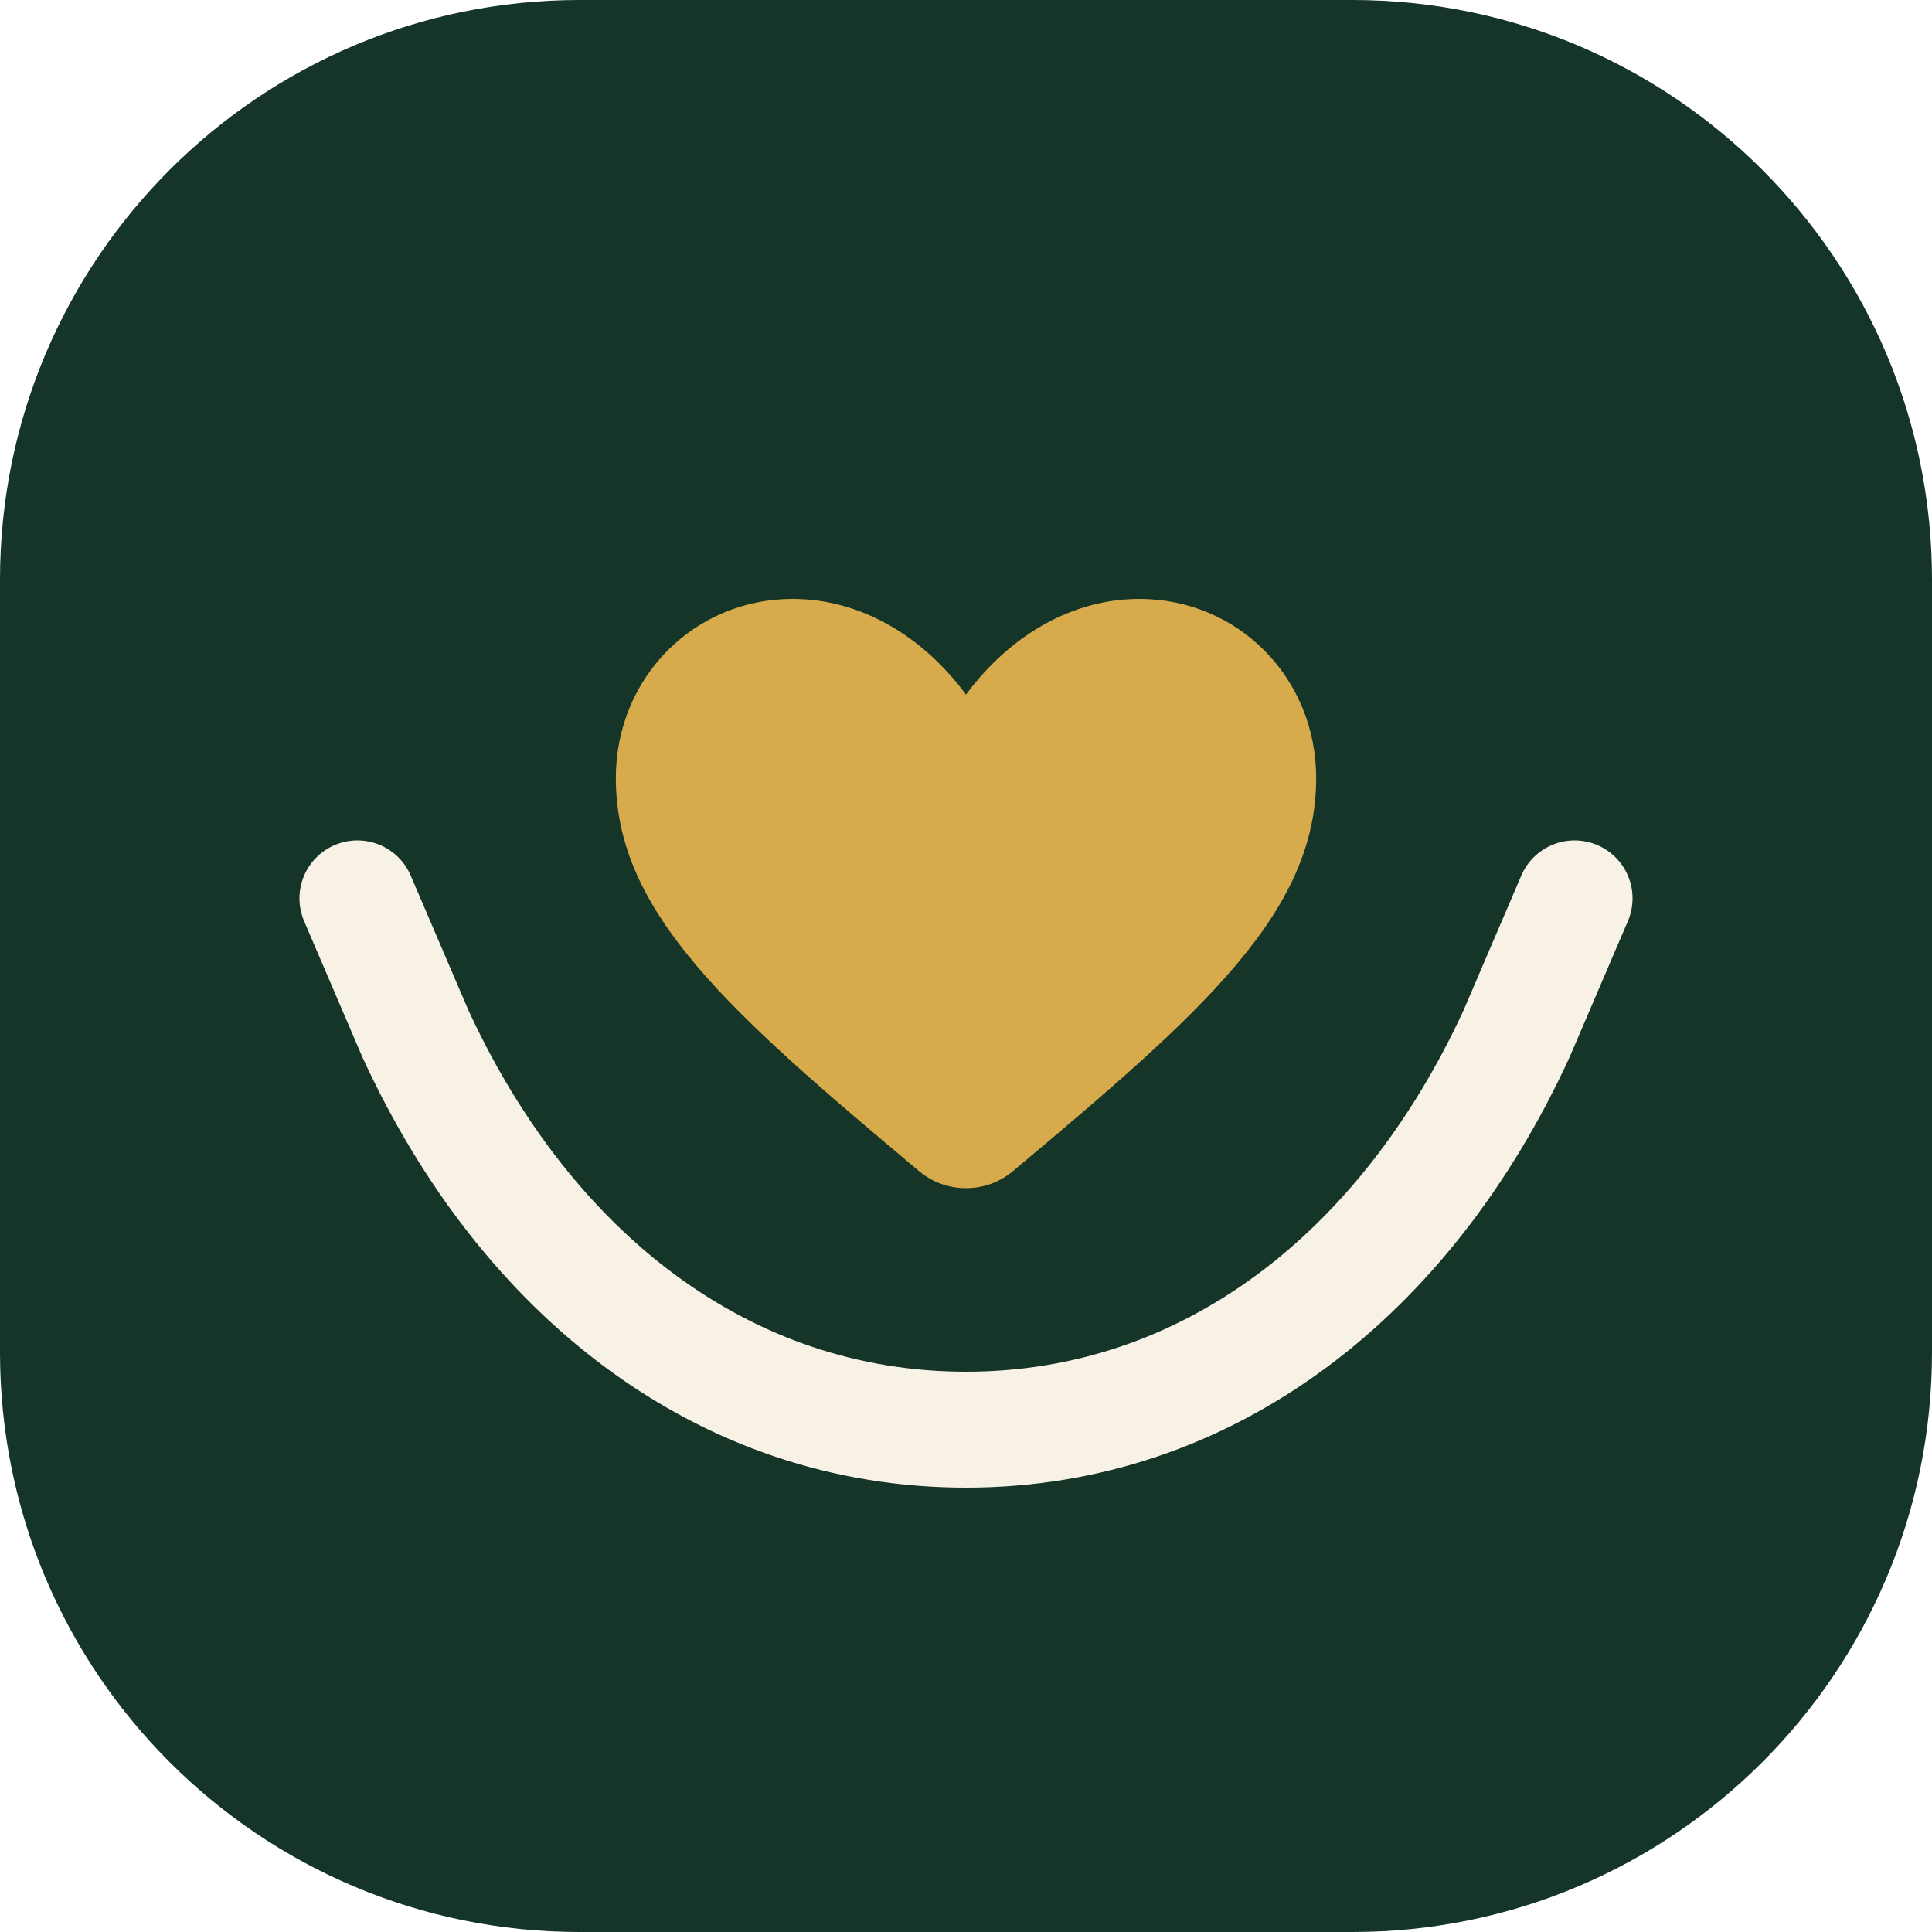
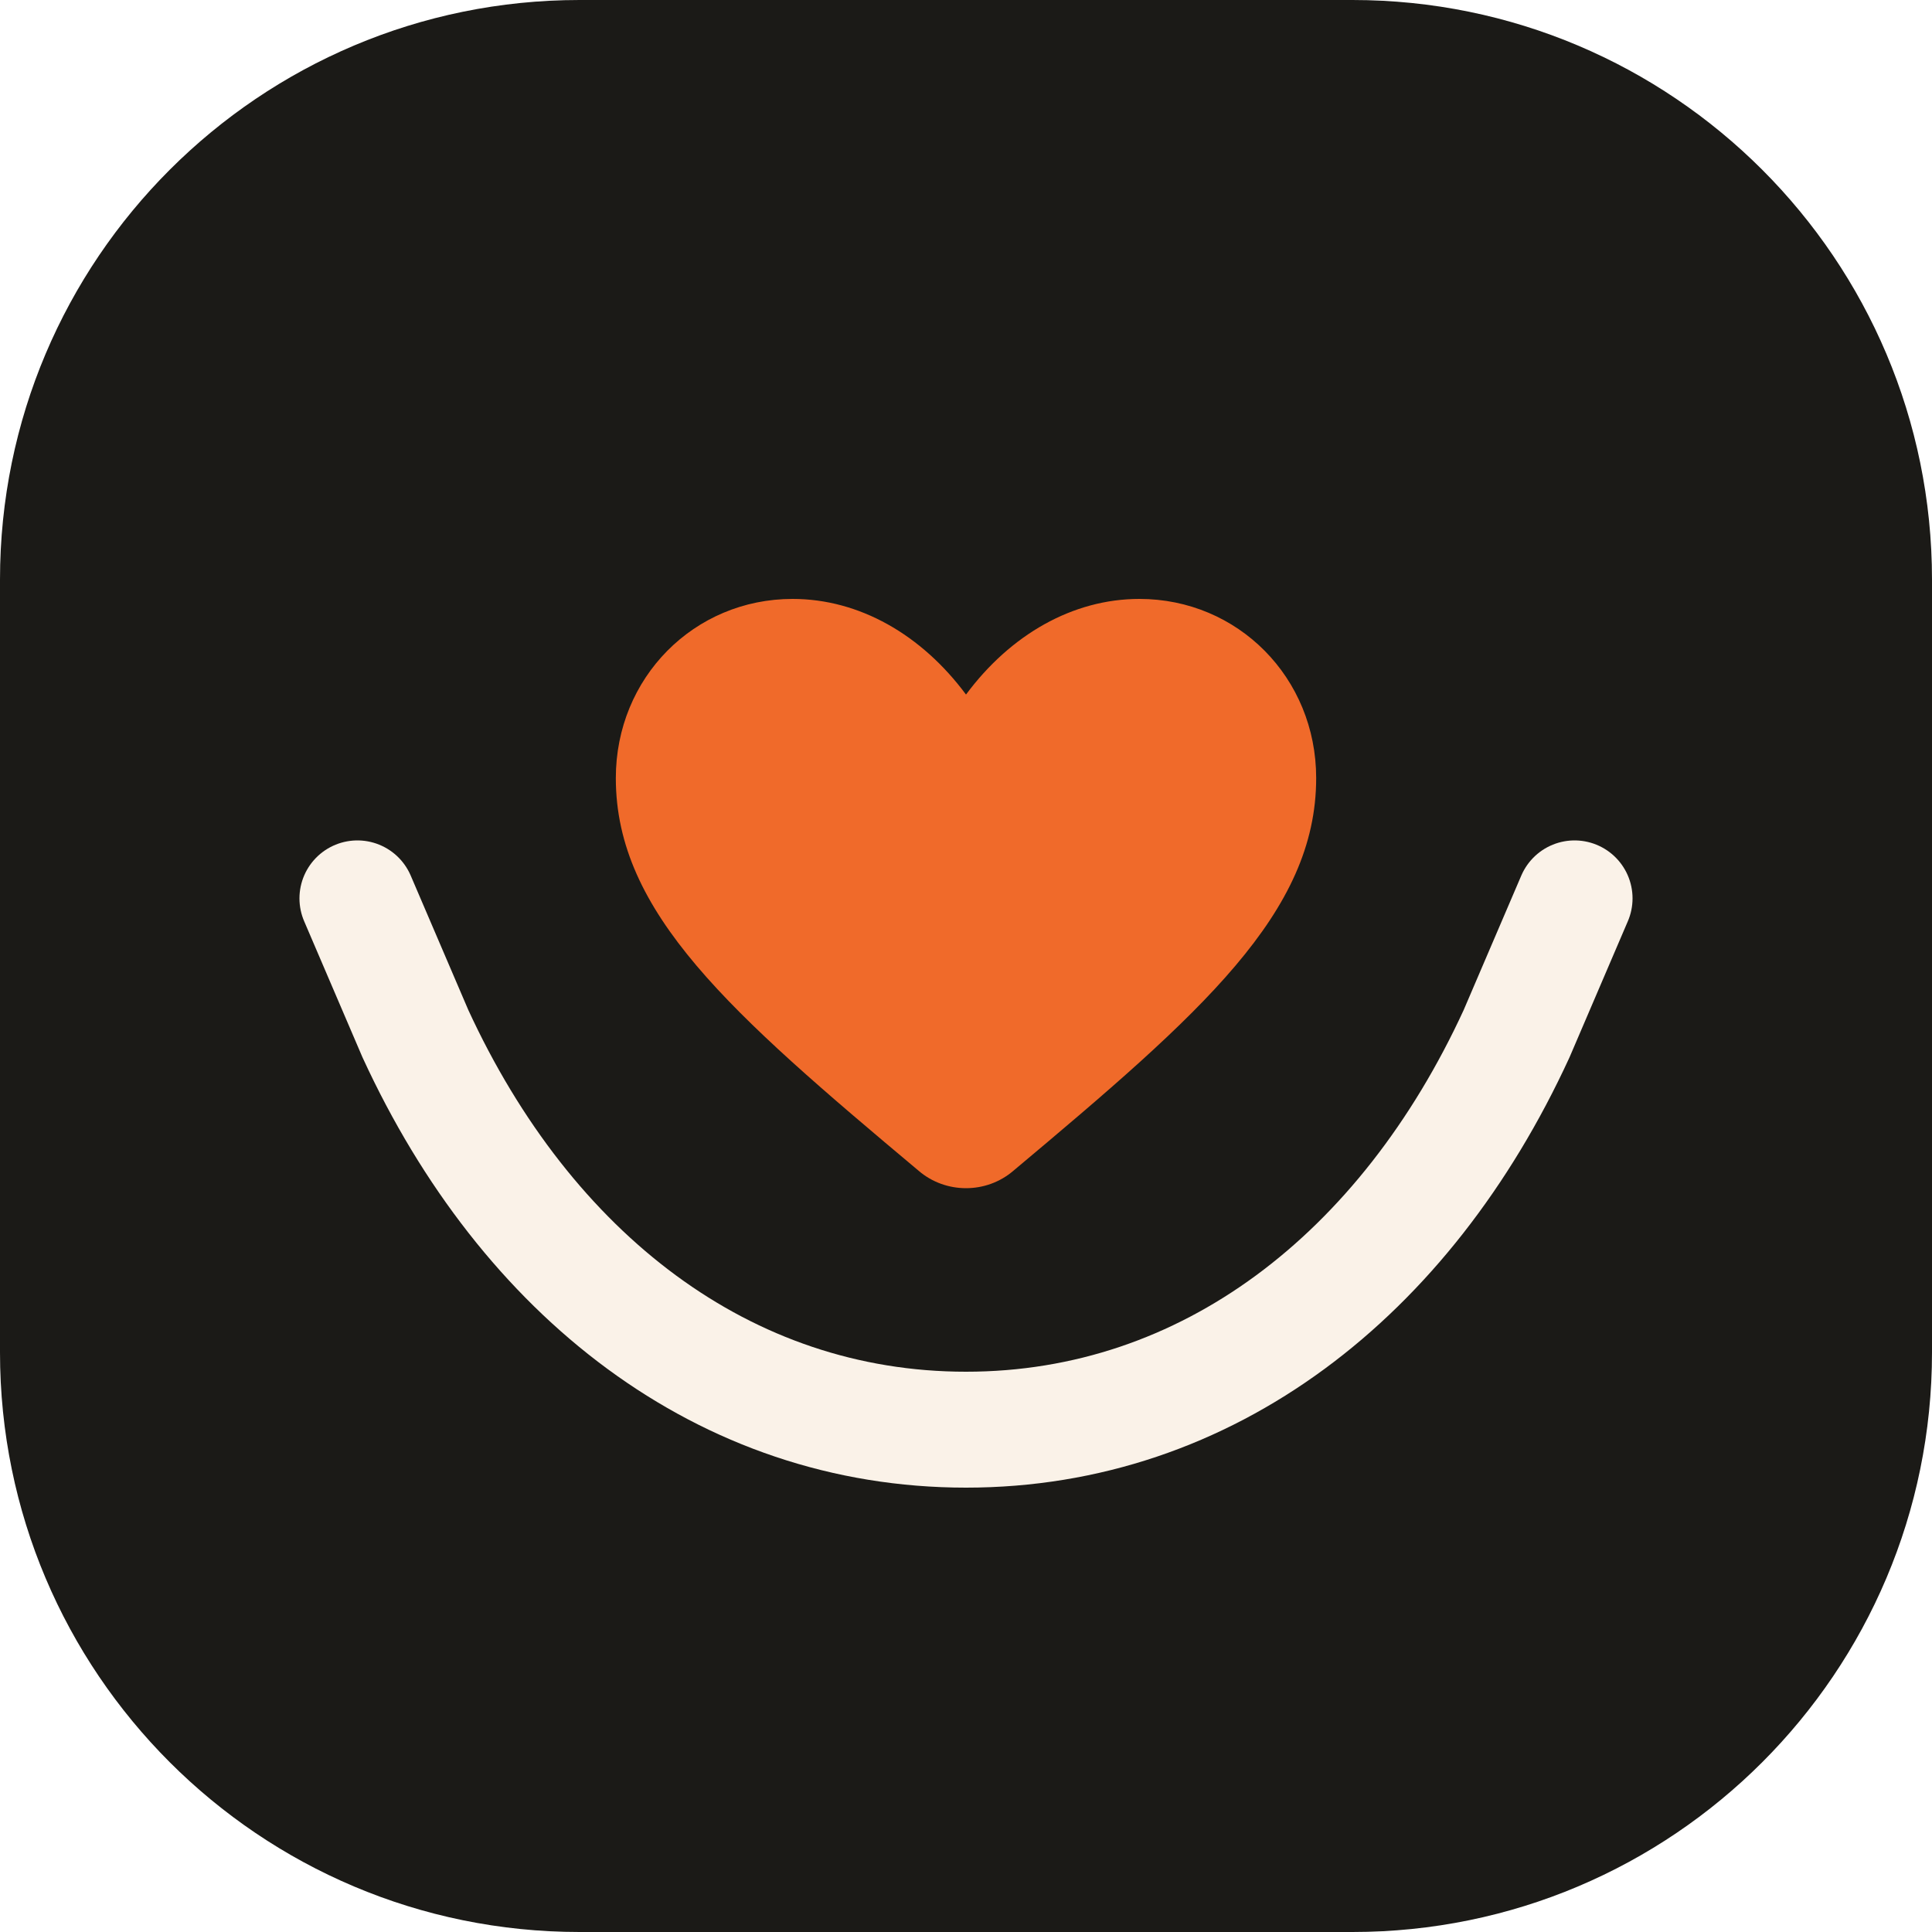
<svg xmlns="http://www.w3.org/2000/svg" viewBox="0 0 40 40">
-   <rect width="40" height="40" rx="12" fill="#143528" />
-   <path d="M20 24.6c-.35 0-.7-.12-.98-.36-3.9-3.27-6.27-5.34-6.27-8.13 0-2.08 1.62-3.71 3.66-3.71 1.38 0 2.67.74 3.59 1.98.92-1.24 2.21-1.98 3.59-1.98 2.04 0 3.66 1.63 3.66 3.71 0 2.79-2.37 4.86-6.27 8.13-.28.24-.63.36-.98.36z" fill="#d7aa4b" />
-   <path d="M8.6 21.4c2.3 5 6.4 8.2 11.4 8.2s9.1-3.2 11.4-8.2M8.6 21.4 7.4 18.6M31.4 21.4l1.2-2.8" fill="none" stroke="#f8f2e6" stroke-width="2.4" stroke-linecap="round" />
+   <rect width="40" height="40" rx="12" fill="#1b1a17" />
+   <path d="M20 24.6c-.35 0-.7-.12-.98-.36-3.9-3.27-6.27-5.34-6.27-8.13 0-2.08 1.62-3.71 3.66-3.71 1.38 0 2.67.74 3.59 1.98.92-1.24 2.21-1.98 3.59-1.98 2.04 0 3.66 1.63 3.66 3.71 0 2.79-2.37 4.86-6.27 8.13-.28.24-.63.36-.98.36z" fill="#f06a2a" />
+   <path d="M8.6 21.4c2.3 5 6.4 8.2 11.4 8.2s9.1-3.2 11.4-8.2M8.6 21.4 7.4 18.6M31.4 21.4l1.2-2.8" fill="none" stroke="#faf2e8" stroke-width="2.4" stroke-linecap="round" />
</svg>
